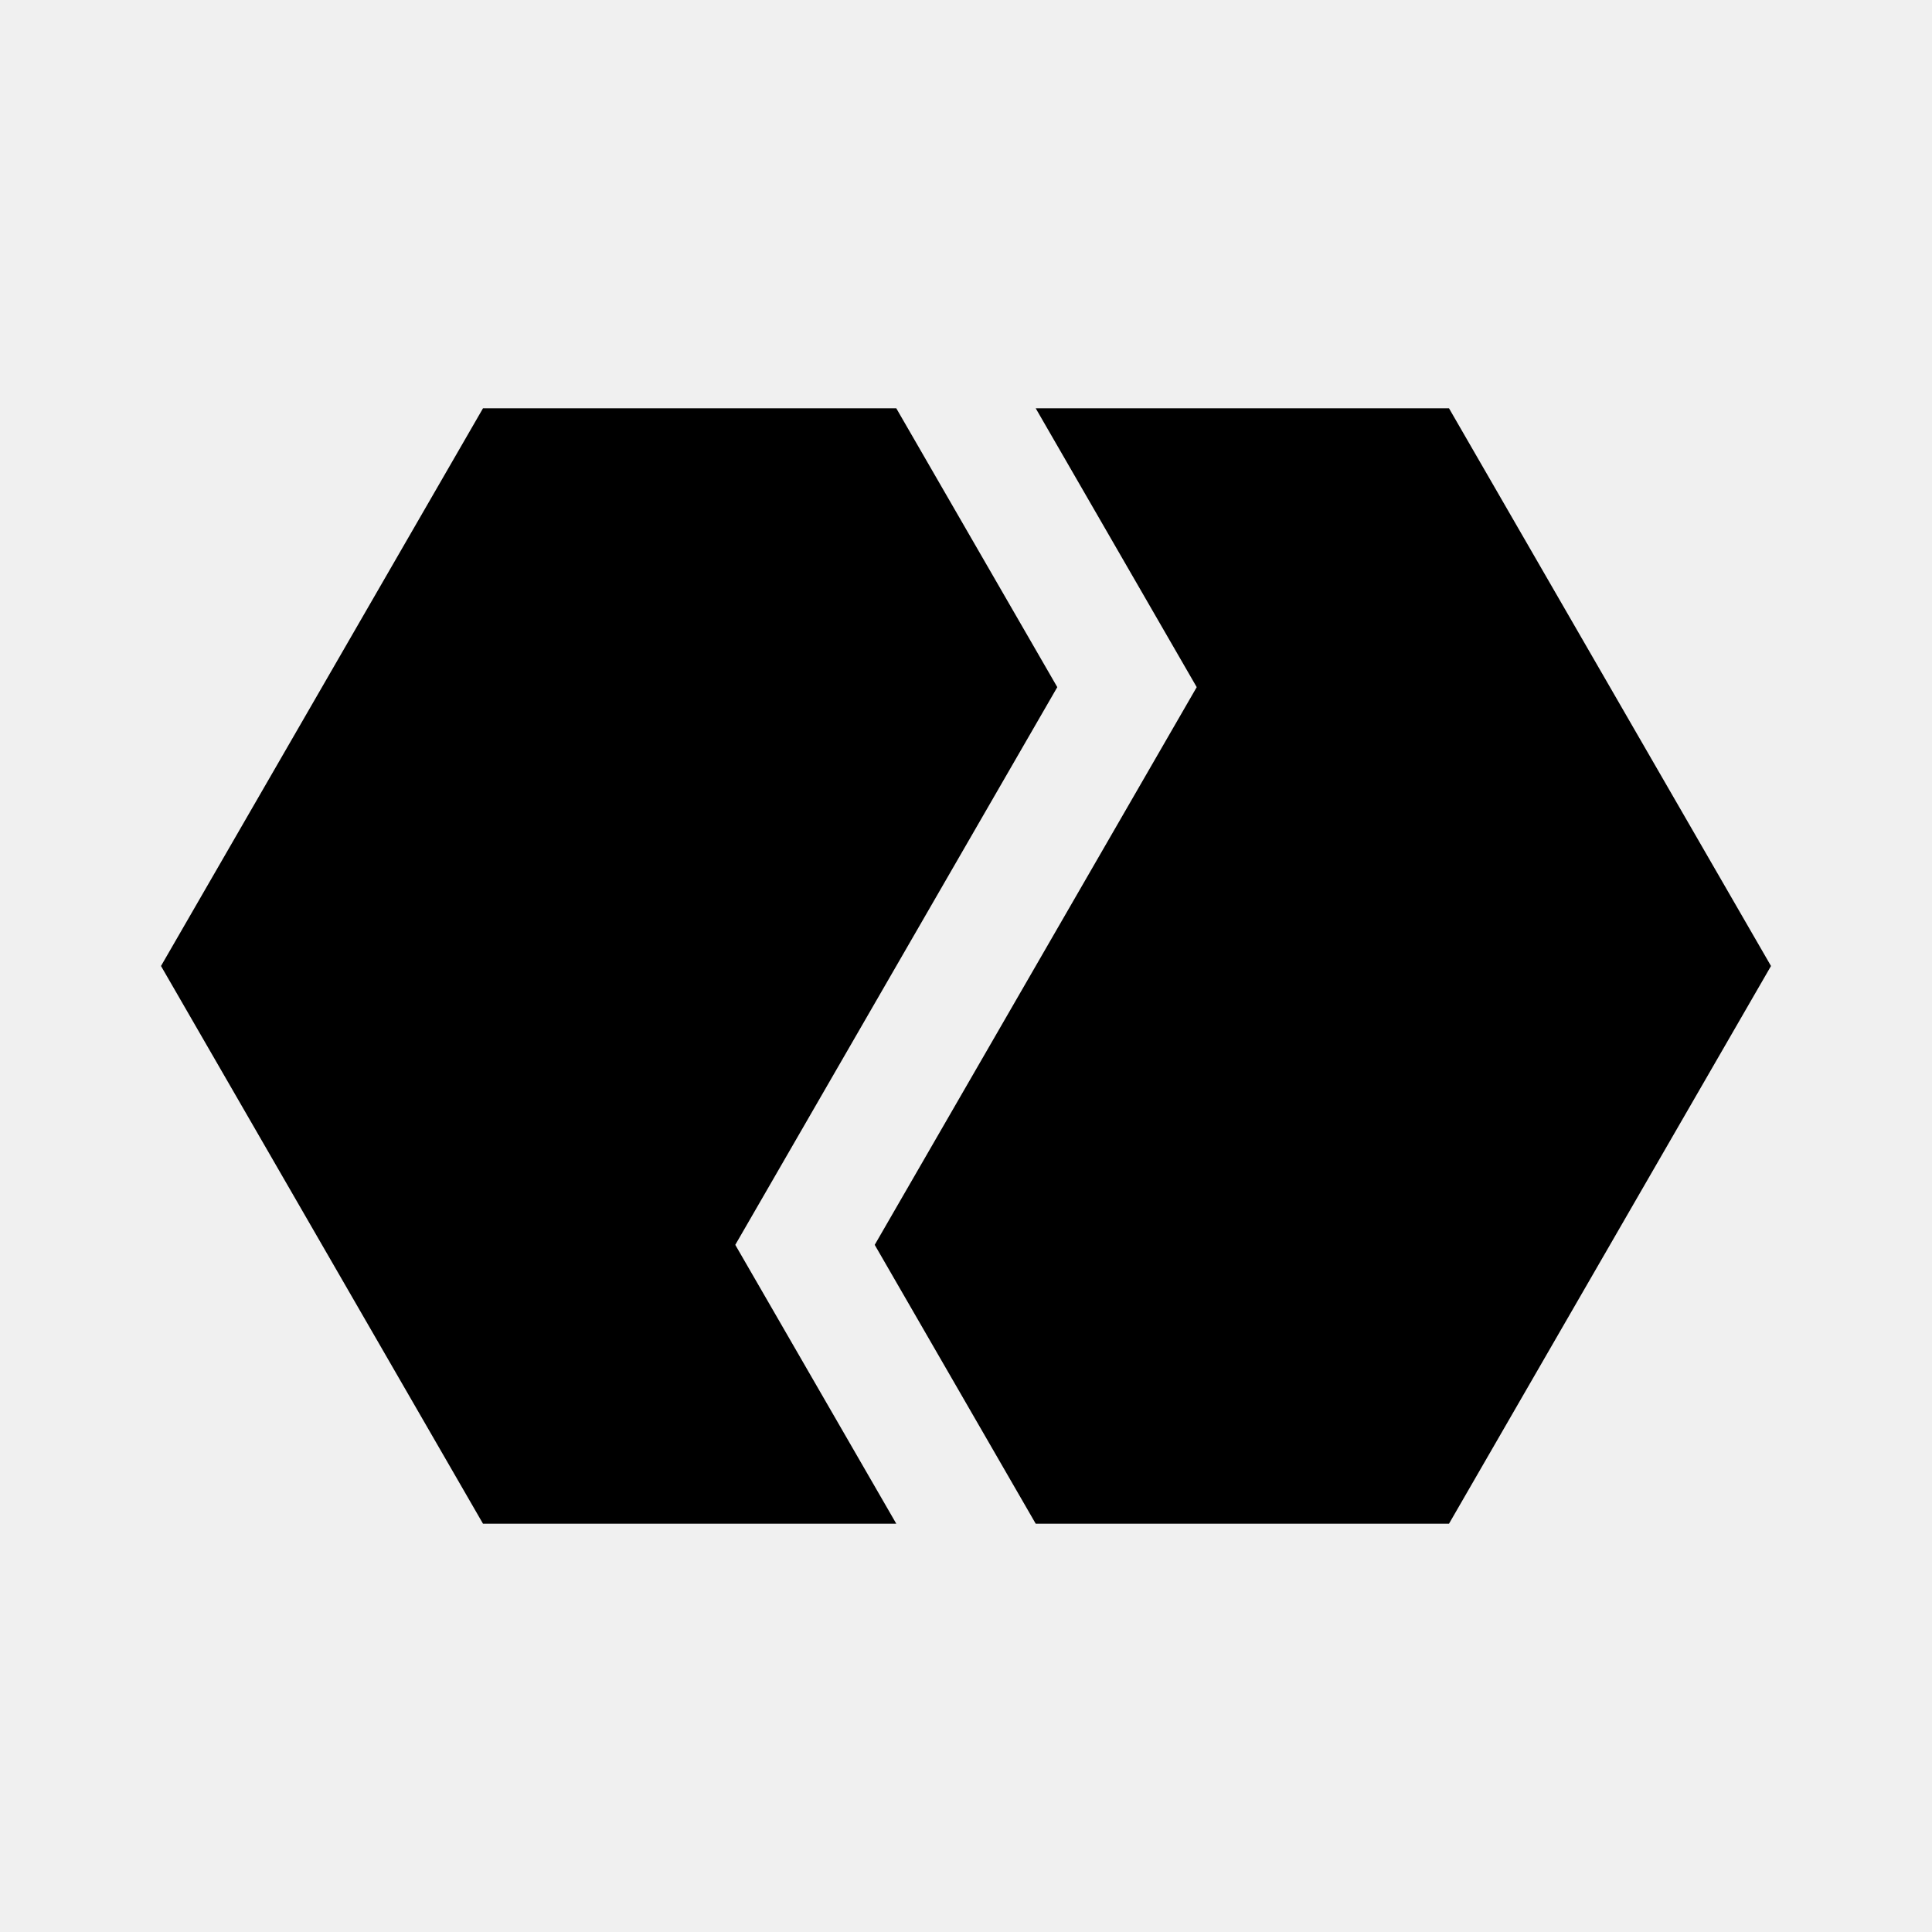
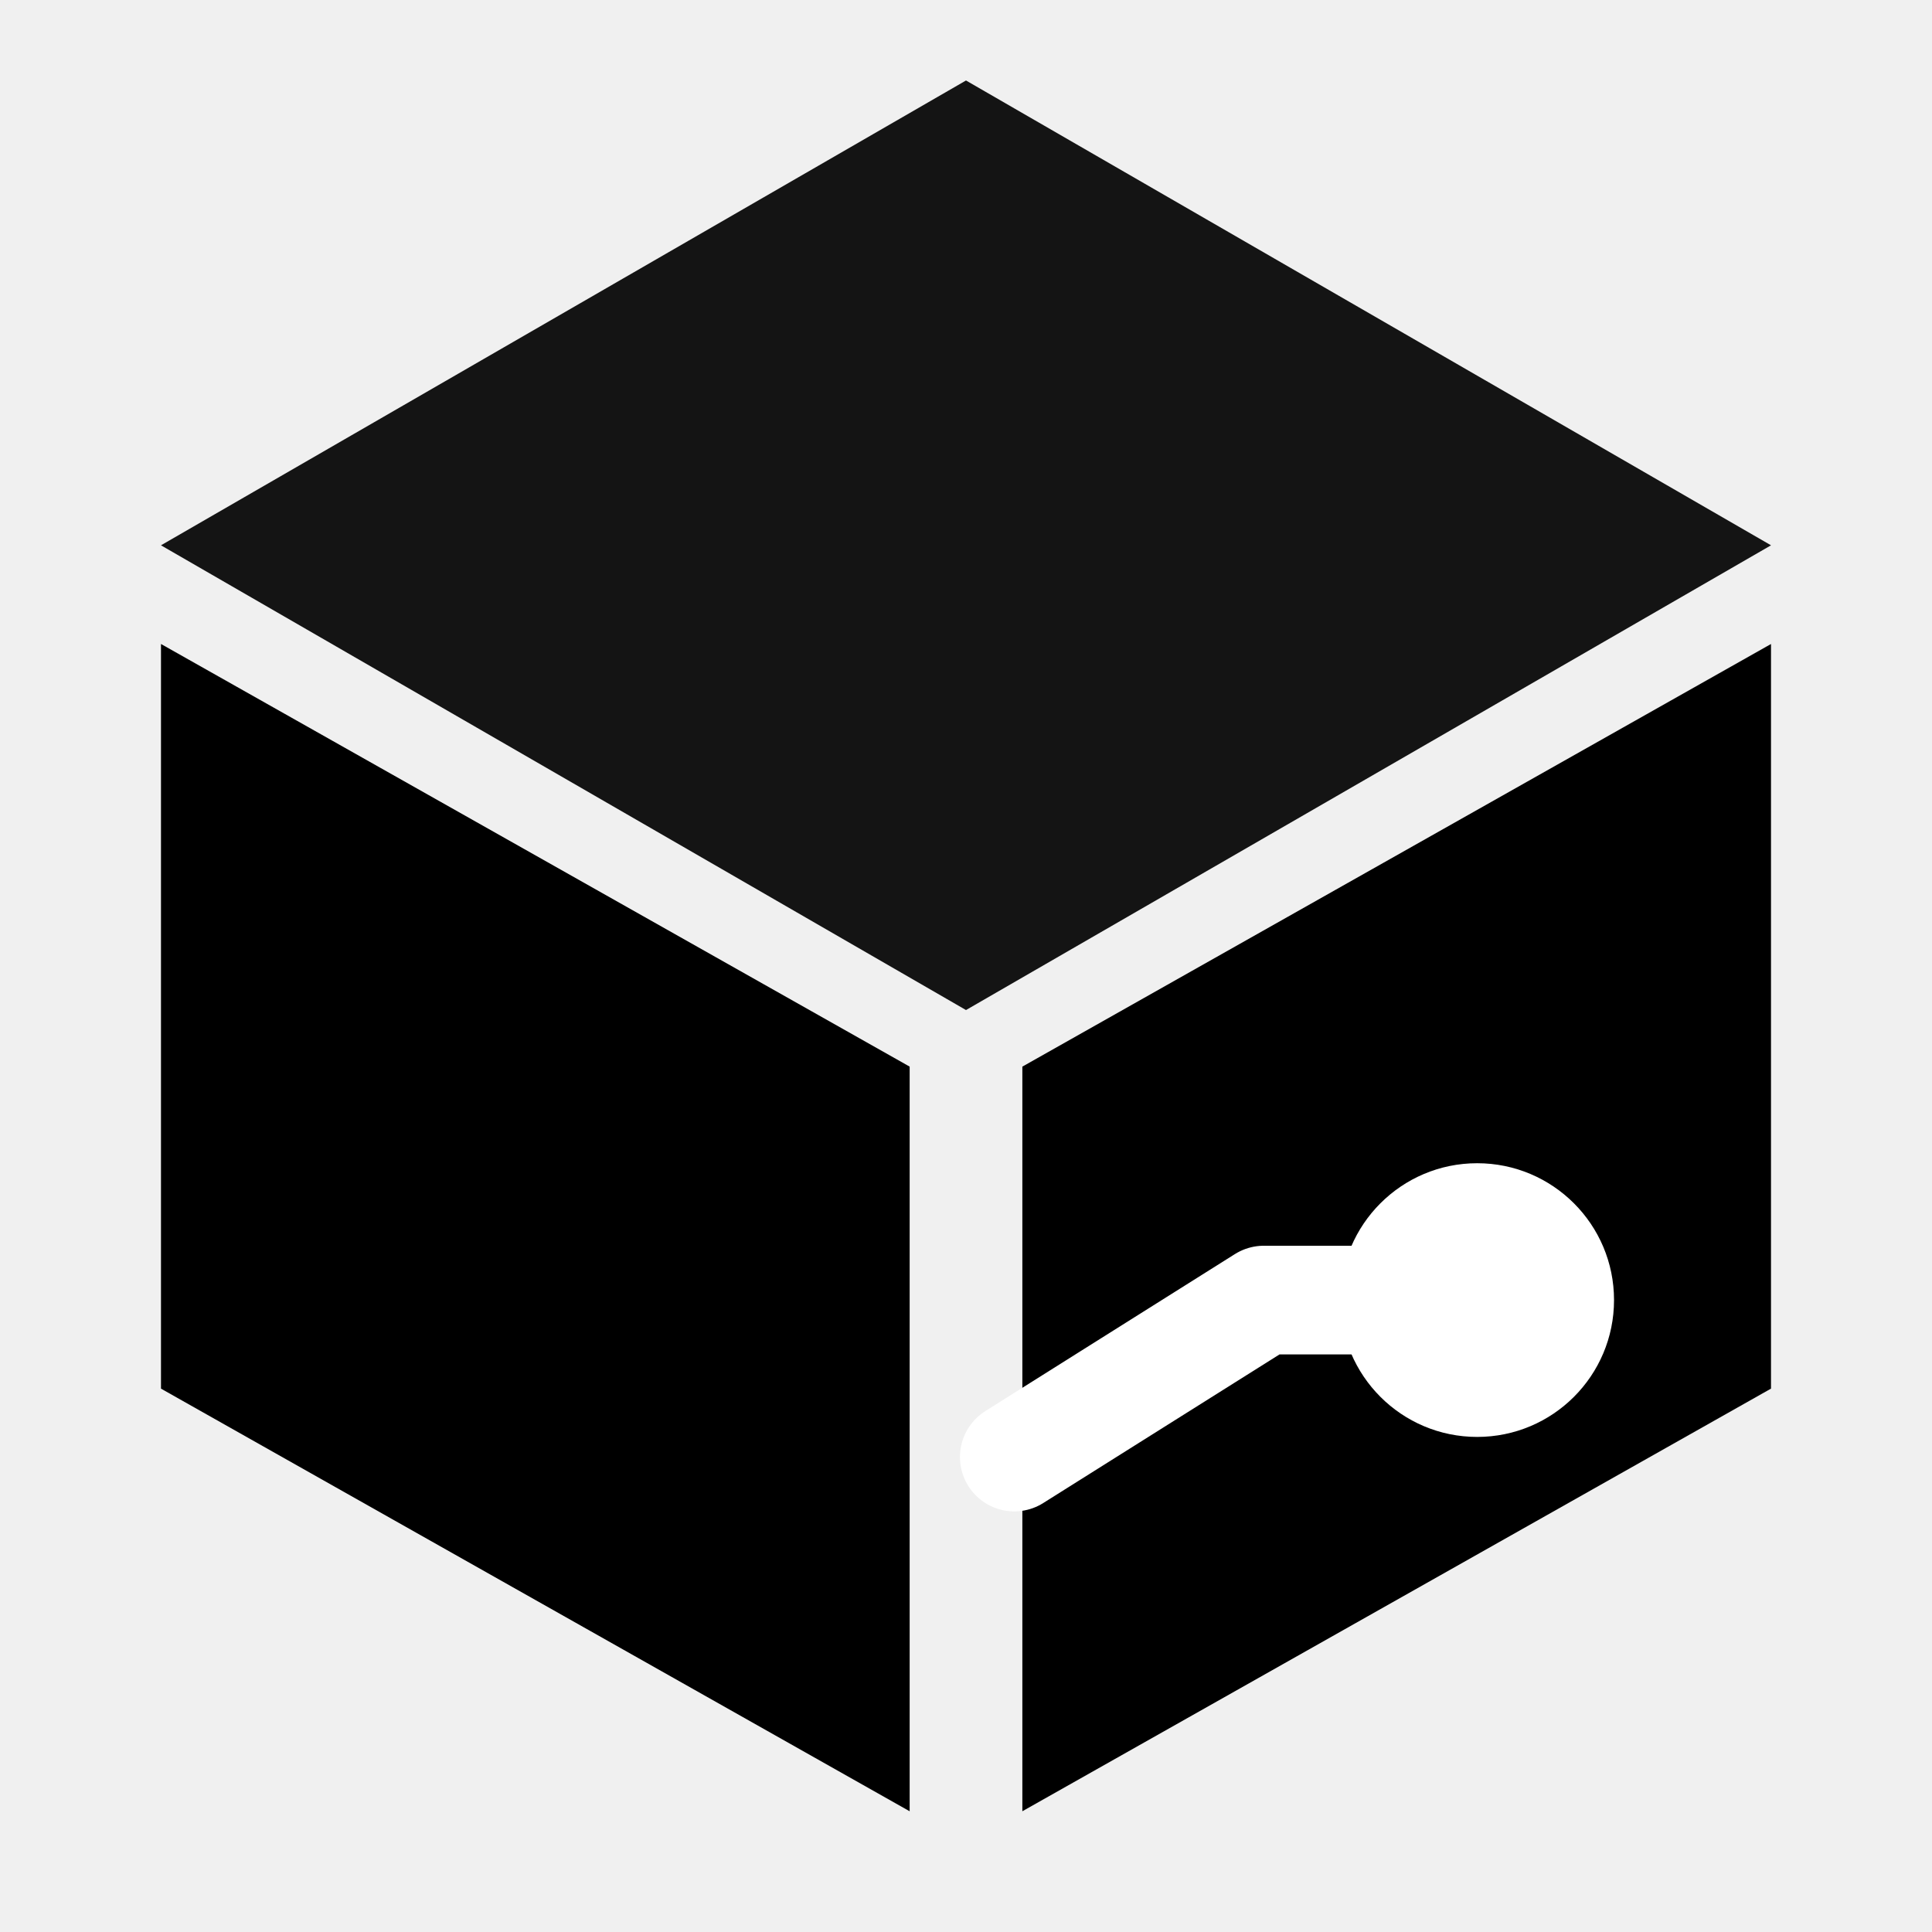
- <svg xmlns="http://www.w3.org/2000/svg" viewBox="0 0 24 24" color="currentColor" role="img" aria-labelledby="driver-title driver-desc">
-   <g fill="currentColor">
-     <path d="M 6 5.072 L 2 12 L 6 18.928 L 11.134 18.928 L 9.134 15.464 L 13.134 8.536 L 11.134 5.072 Z" />
-     <path d="M 18 18.928 L 22 12 L 18 5.072 L 12.866 5.072 L 14.866 8.536 L 10.866 15.464 L 12.866 18.928 Z" />
-   </g>
+ <svg xmlns="http://www.w3.org/2000/svg" viewBox="0 0 24 24" role="img" aria-labelledby="driver-title driver-desc">
+   <path d="M 12 1 L 22 6.774 L 12 12.547 L 2 6.774 Z" fill="currentColor" />
+   <path d="M 2 8 L 11.3 13.25 L 11.3 22.5 L 2 17.25 Z" fill="currentColor" />
+   <path d="M 12.7 13.25 L 22 8 L 22 17.25 L 12.7 22.5 Z" fill="currentColor" />
+   <path d="M 12 1 L 22 6.774 L 12 12.547 L 2 6.774 Z" fill="#fff" opacity="0.08" />
+   <path d="M 2 8 L 11.3 13.25 L 11.3 22.5 L 2 17.25 Z" fill="#000" opacity="0.10" />
+   <path d="M 12.6 18.1 L 15.7 16.15 L 17.45 16.15" fill="none" stroke="#fff" stroke-width="1.35" stroke-linecap="round" stroke-linejoin="round" />
+   <circle cx="18.35" cy="16.15" r="1.7" fill="#fff" />
</svg>
